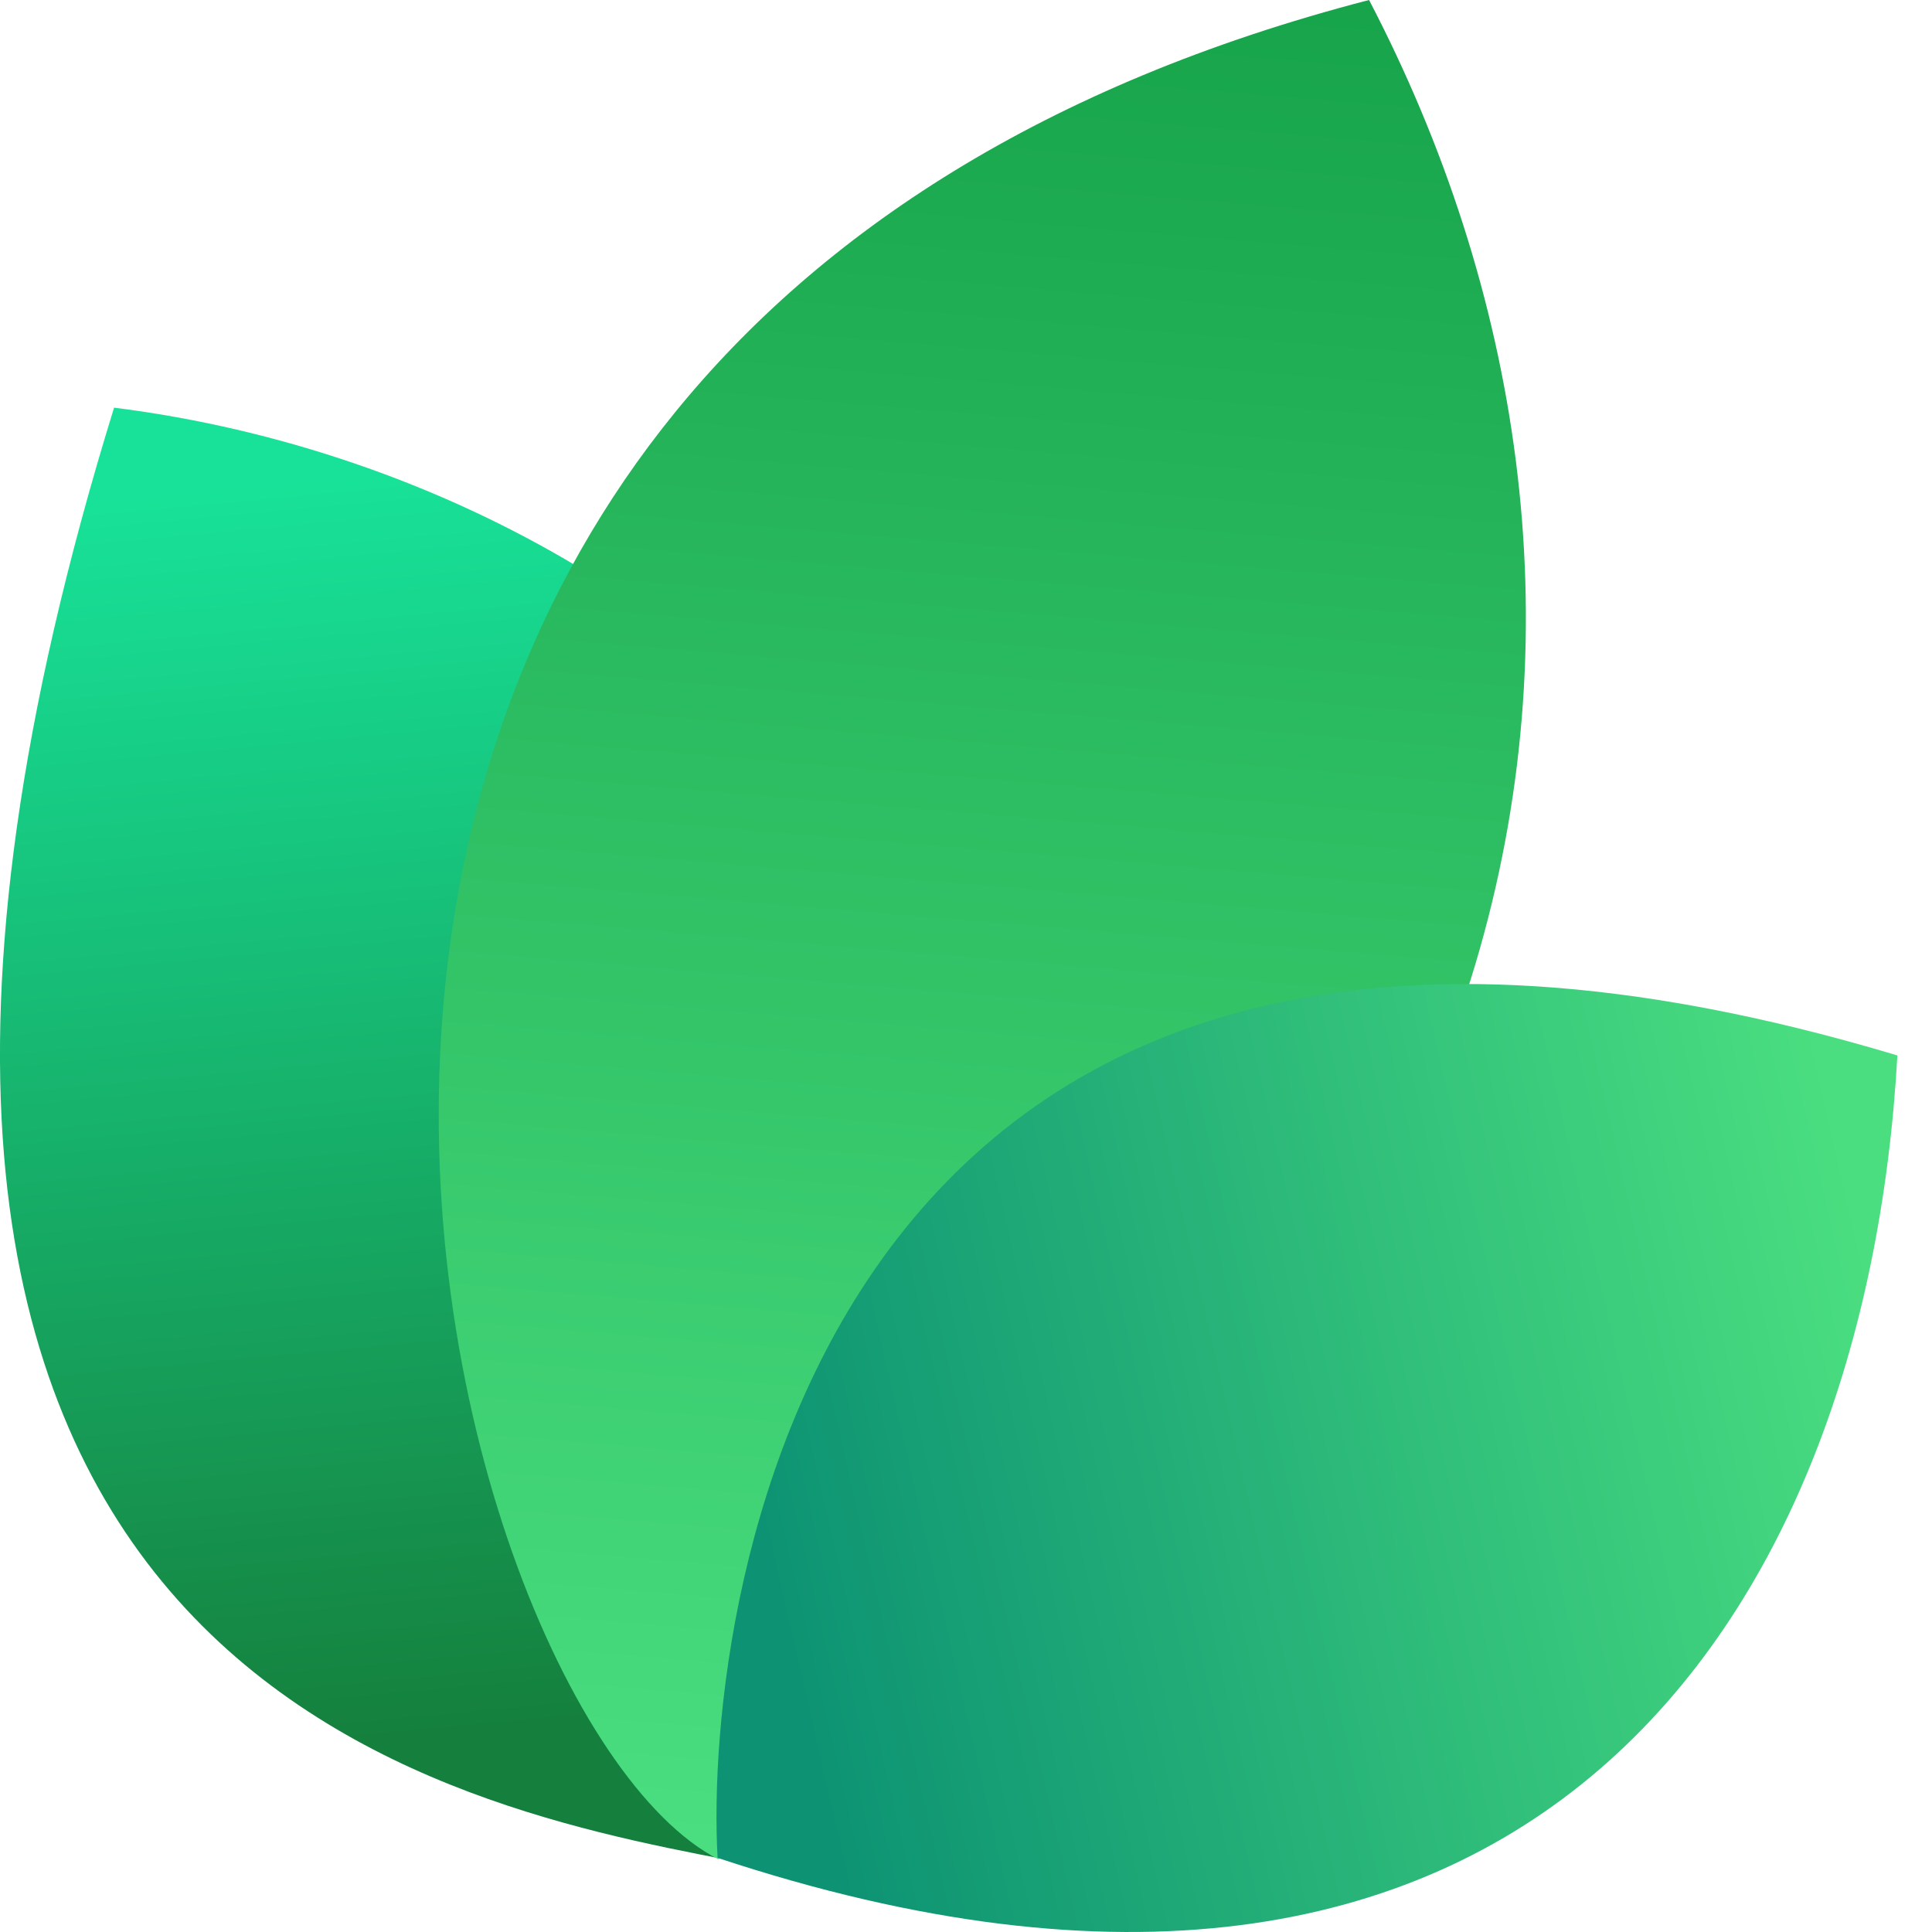
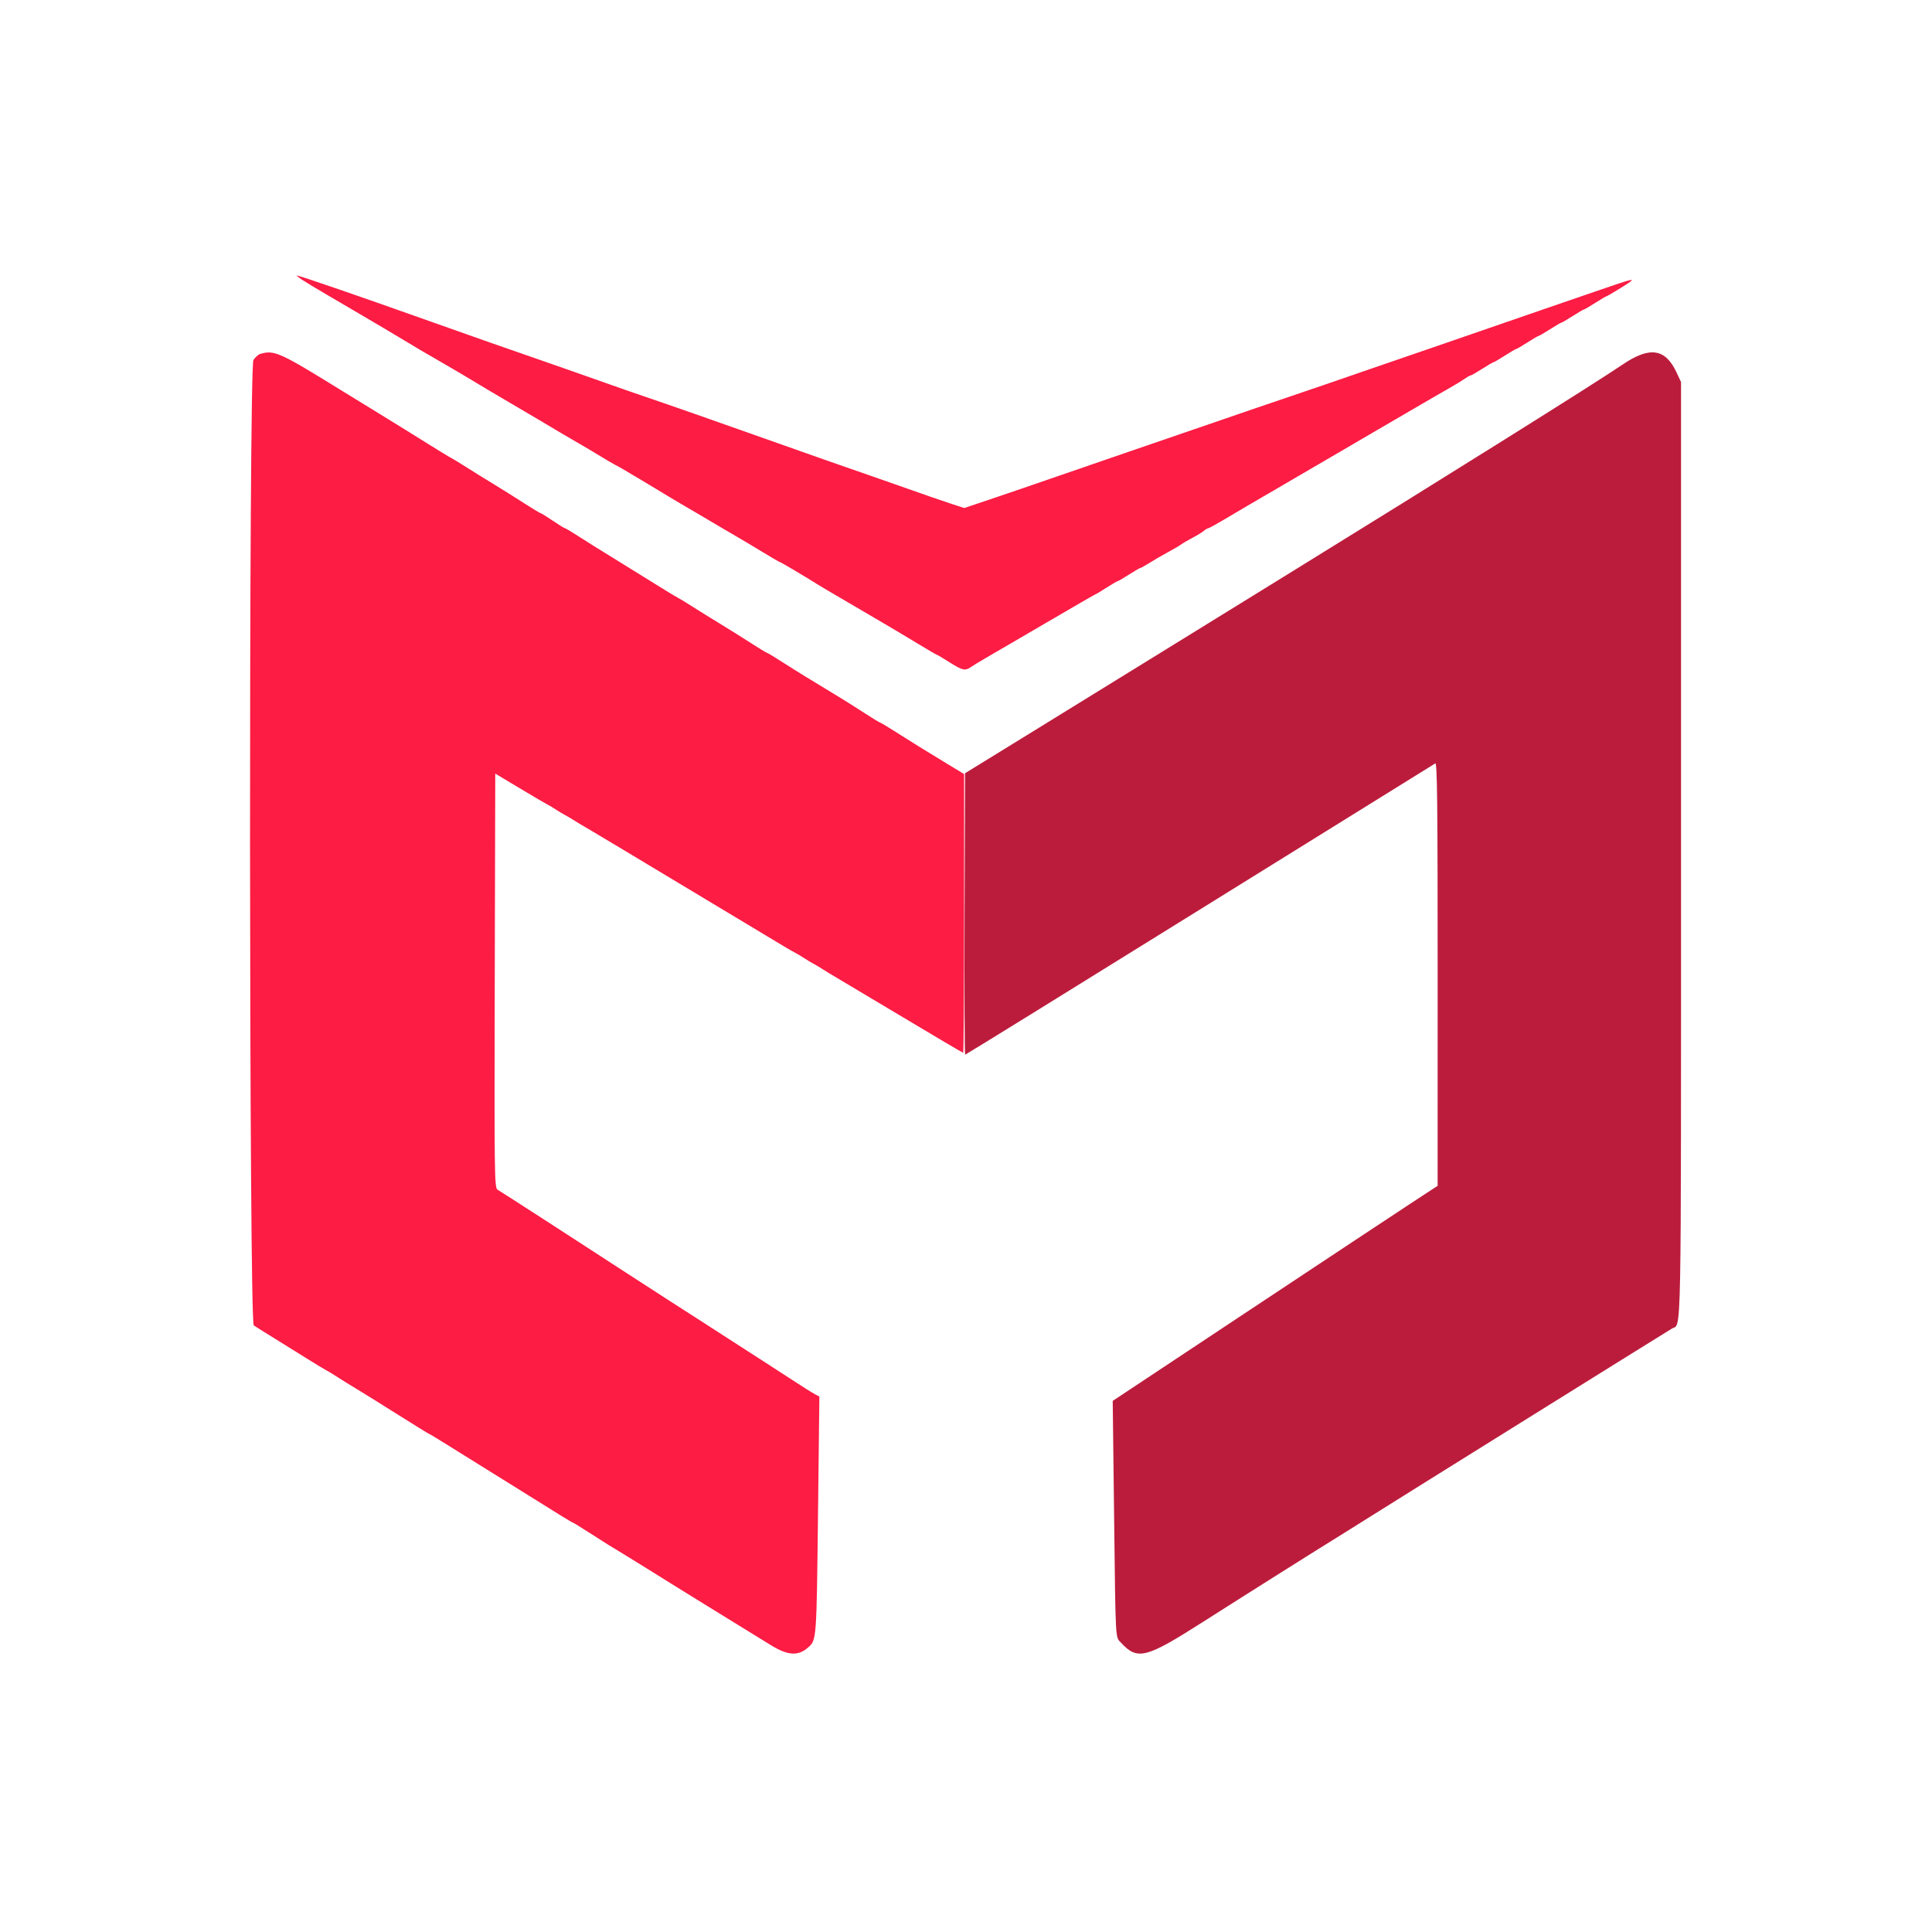
- <svg xmlns="http://www.w3.org/2000/svg" width="24" height="24" viewBox="0 0 24 24" fill="none">
-   <path d="M9.061 23.108C5.268 22.377 -3.391 20.627 1.417 5.064C9.634 6.099 16.973 14.064 9.061 23.108Z" fill="url(#paint0_linear_17557_2021)" />
-   <path d="M8.919 23.094C5.276 21.222 0.784 4.209 17.007 0C20.757 7.193 19.621 16.545 8.919 23.094Z" fill="url(#paint1_linear_17557_2021)" />
-   <path d="M8.914 23.079C8.735 19.882 10.159 9.085 23.57 13.111C23.181 20.123 18.984 26.418 8.914 23.079Z" fill="url(#paint2_linear_17557_2021)" />
-   <defs>
-     <linearGradient id="paint0_linear_17557_2021" x1="3.776" y1="5.916" x2="5.232" y2="21.559" gradientUnits="userSpaceOnUse">
-       <stop stop-color="#18E299" />
-       <stop offset="1" stop-color="#15803D" />
-     </linearGradient>
-     <linearGradient id="paint1_linear_17557_2021" x1="12.171" y1="-0.718" x2="10.19" y2="22.983" gradientUnits="userSpaceOnUse">
-       <stop stop-color="#16A34A" />
-       <stop offset="1" stop-color="#4ADE80" />
-     </linearGradient>
-     <linearGradient id="paint2_linear_17557_2021" x1="23.133" y1="15.353" x2="9.338" y2="18.52" gradientUnits="userSpaceOnUse">
-       <stop stop-color="#4ADE80" />
-       <stop offset="1" stop-color="#0D9373" />
-     </linearGradient>
-   </defs>
+ <svg xmlns="http://www.w3.org/2000/svg" id="svg" version="1.1" width="400" height="400" viewBox="0, 0, 400,400">
+   <g id="svgg">
+     <path id="path0" d="M62.543 57.920 C 63.271 58.408,65.625 59.829,67.773 61.076 C 69.922 62.323,73.174 64.231,75.000 65.315 C 76.826 66.399,78.848 67.590,79.492 67.962 C 80.137 68.333,81.982 69.436,83.594 70.412 C 86.515 72.181,87.595 72.815,92.773 75.801 C 94.277 76.668,95.771 77.545,96.094 77.750 C 97.111 78.396,104.378 82.714,107.227 84.365 C 108.730 85.237,110.610 86.343,111.403 86.823 C 113.609 88.157,119.146 91.422,120.485 92.178 C 121.142 92.548,122.822 93.548,124.219 94.400 C 125.615 95.252,127.021 96.076,127.344 96.232 C 127.666 96.388,128.289 96.728,128.728 96.988 C 129.166 97.248,130.836 98.235,132.439 99.182 C 134.041 100.129,135.967 101.288,136.719 101.758 C 137.471 102.229,139.404 103.386,141.016 104.330 C 142.627 105.274,144.248 106.224,144.619 106.441 C 144.989 106.658,146.737 107.693,148.502 108.740 C 150.268 109.788,152.251 110.949,152.907 111.321 C 153.564 111.693,155.734 112.989,157.729 114.202 C 159.723 115.414,161.433 116.406,161.527 116.406 C 161.693 116.406,166.371 119.176,169.141 120.915 C 169.893 121.387,172.139 122.719,174.133 123.875 C 176.127 125.031,179.203 126.834,180.969 127.881 C 182.735 128.929,184.707 130.090,185.352 130.462 C 185.996 130.833,188.156 132.130,190.150 133.342 C 192.145 134.555,193.852 135.547,193.943 135.547 C 194.035 135.547,195.215 136.248,196.566 137.106 C 199.291 138.834,199.823 138.948,201.078 138.069 C 201.552 137.737,202.953 136.885,204.192 136.176 C 205.431 135.466,210.994 132.222,216.553 128.966 C 222.112 125.711,226.723 123.047,226.799 123.047 C 226.876 123.047,227.900 122.432,229.075 121.680 C 230.251 120.928,231.305 120.312,231.419 120.313 C 231.533 120.313,232.587 119.697,233.763 118.945 C 234.938 118.193,236.000 117.578,236.122 117.578 C 236.244 117.578,237.087 117.109,237.996 116.535 C 238.905 115.961,240.615 114.970,241.797 114.332 C 242.979 113.694,244.209 112.971,244.531 112.726 C 244.854 112.481,245.908 111.864,246.875 111.355 C 247.842 110.847,248.910 110.193,249.250 109.903 C 249.589 109.613,249.987 109.375,250.135 109.375 C 250.283 109.375,251.763 108.566,253.425 107.577 C 256.829 105.550,259.406 104.039,263.672 101.569 C 265.283 100.636,267.393 99.403,268.359 98.828 C 269.326 98.254,271.436 97.023,273.047 96.094 C 274.658 95.164,276.768 93.934,277.734 93.359 C 278.701 92.785,280.723 91.601,282.227 90.729 C 283.730 89.858,288.037 87.346,291.797 85.149 C 295.557 82.952,299.424 80.711,300.391 80.170 C 301.357 79.628,302.615 78.859,303.185 78.460 C 303.756 78.061,304.335 77.734,304.474 77.734 C 304.612 77.734,305.687 77.119,306.862 76.367 C 308.038 75.615,309.092 75.000,309.206 75.000 C 309.320 75.000,310.374 74.385,311.550 73.633 C 312.725 72.881,313.780 72.266,313.894 72.266 C 314.007 72.266,315.062 71.650,316.237 70.898 C 317.413 70.146,318.467 69.531,318.581 69.531 C 318.695 69.531,319.749 68.916,320.925 68.164 C 322.100 67.412,323.155 66.797,323.269 66.797 C 323.382 66.797,324.437 66.182,325.612 65.430 C 326.788 64.678,327.842 64.063,327.956 64.063 C 328.070 64.063,329.124 63.447,330.300 62.695 C 331.475 61.943,332.520 61.328,332.622 61.328 C 332.724 61.328,334.078 60.537,335.632 59.570 C 339.290 57.294,339.020 57.334,330.243 60.368 C 326.178 61.774,321.357 63.430,319.531 64.049 C 317.705 64.667,312.080 66.609,307.031 68.364 C 301.982 70.119,296.357 72.056,294.531 72.670 C 292.705 73.283,287.080 75.218,282.031 76.969 C 276.982 78.720,271.357 80.650,269.531 81.258 C 267.705 81.865,263.398 83.331,259.961 84.514 C 249.141 88.238,241.042 91.018,234.180 93.363 C 230.527 94.610,223.672 96.971,218.945 98.608 C 214.219 100.245,207.940 102.395,204.992 103.385 L 199.633 105.184 196.594 104.186 C 194.922 103.636,191.006 102.281,187.891 101.174 C 184.775 100.068,181.260 98.836,180.078 98.438 C 177.307 97.504,165.080 93.211,157.813 90.619 C 150.422 87.984,137.106 83.323,134.375 82.415 C 132.189 81.688,128.864 80.525,118.750 76.947 C 115.635 75.845,112.119 74.617,110.938 74.219 C 108.166 73.286,95.939 68.992,88.672 66.401 C 75.479 61.696,61.928 57.031,61.457 57.031 C 61.326 57.031,61.815 57.431,62.543 57.920 M53.839 73.288 C 53.479 73.395,52.864 73.956,52.471 74.535 C 51.489 75.982,51.559 273.731,52.542 274.414 C 52.851 274.629,54.471 275.645,56.142 276.673 C 57.813 277.700,60.938 279.644,63.086 280.992 C 65.234 282.340,67.256 283.568,67.578 283.720 C 67.900 283.872,68.955 284.512,69.922 285.140 C 70.889 285.769,72.618 286.843,73.765 287.526 C 74.912 288.209,78.741 290.592,82.276 292.822 C 85.810 295.051,88.767 296.875,88.848 296.875 C 88.928 296.875,90.811 298.013,93.032 299.404 C 95.253 300.795,98.709 302.948,100.712 304.189 C 102.715 305.430,105.088 306.905,105.985 307.466 C 115.609 313.487,118.444 315.234,118.588 315.234 C 118.681 315.234,120.206 316.169,121.976 317.311 C 125.260 319.428,126.870 320.433,129.297 321.877 C 130.049 322.325,131.839 323.430,133.276 324.334 C 134.712 325.237,137.349 326.880,139.135 327.984 C 140.921 329.089,143.965 330.973,145.898 332.171 C 147.832 333.370,151.216 335.455,153.418 336.804 C 155.620 338.154,158.345 339.833,159.473 340.536 C 163.076 342.783,165.249 342.933,167.325 341.078 C 169.064 339.525,169.057 339.613,169.356 313.802 L 169.642 289.149 168.708 288.654 C 168.194 288.382,165.840 286.895,163.477 285.349 C 161.113 283.803,158.125 281.867,156.836 281.048 C 155.547 280.228,152.822 278.473,150.781 277.147 C 148.740 275.822,146.104 274.122,144.922 273.369 C 142.528 271.846,135.623 267.396,132.617 265.440 C 131.543 264.741,128.818 262.977,126.563 261.520 C 124.307 260.063,121.055 257.951,119.336 256.828 C 117.617 255.705,114.629 253.768,112.695 252.525 C 110.762 251.281,107.932 249.457,106.408 248.472 C 104.884 247.486,103.342 246.504,102.982 246.289 C 102.375 245.927,102.335 242.782,102.433 203.028 L 102.539 160.159 107.617 163.205 C 110.410 164.881,112.959 166.376,113.281 166.529 C 113.604 166.681,114.395 167.152,115.039 167.577 C 115.684 168.001,116.562 168.529,116.992 168.750 C 117.422 168.971,118.301 169.491,118.945 169.906 C 119.590 170.320,120.557 170.902,121.094 171.199 C 121.893 171.640,131.451 177.376,162.500 196.043 C 163.252 196.495,164.219 197.046,164.648 197.267 C 165.078 197.487,165.957 198.014,166.602 198.438 C 167.246 198.861,168.125 199.388,168.555 199.609 C 168.984 199.831,169.863 200.355,170.508 200.775 C 171.152 201.195,172.163 201.812,172.755 202.147 C 173.346 202.482,179.543 206.178,186.526 210.362 C 193.509 214.546,199.309 217.969,199.416 217.969 C 199.522 217.969,199.609 204.985,199.609 189.115 L 199.609 160.262 196.191 158.191 C 191.550 155.379,188.779 153.663,185.332 151.465 C 183.732 150.444,182.333 149.609,182.223 149.609 C 182.114 149.609,180.576 148.669,178.805 147.519 C 175.949 145.664,173.227 143.982,166.658 140.013 C 165.615 139.383,163.461 138.032,161.873 137.012 C 160.285 135.991,158.896 135.156,158.786 135.156 C 158.676 135.156,157.138 134.221,155.368 133.077 C 153.597 131.934,150.742 130.147,149.023 129.105 C 147.305 128.064,144.756 126.482,143.359 125.589 C 141.963 124.696,140.557 123.842,140.234 123.691 C 139.912 123.540,137.763 122.234,135.458 120.790 C 133.153 119.346,129.286 116.951,126.864 115.469 C 124.442 113.987,121.280 112.010,119.837 111.075 C 118.394 110.140,117.109 109.375,116.983 109.375 C 116.857 109.375,115.719 108.672,114.453 107.813 C 113.188 106.953,112.053 106.250,111.932 106.250 C 111.811 106.250,110.263 105.315,108.493 104.171 C 106.722 103.028,103.867 101.241,102.148 100.199 C 100.430 99.158,97.881 97.576,96.484 96.683 C 95.088 95.790,93.682 94.936,93.359 94.785 C 93.037 94.634,90.840 93.296,88.477 91.812 C 86.113 90.328,81.650 87.564,78.559 85.670 C 75.468 83.776,72.086 81.699,71.043 81.055 C 57.806 72.871,56.782 72.409,53.839 73.288 " stroke="none" fill="#fc1c44" fill-rule="evenodd" />
+     <path id="path1" d="M335.866 75.524 C 330.273 79.332,299.572 98.556,266.406 119.019 C 262.217 121.603,251.230 128.385,241.992 134.088 C 232.754 139.791,219.482 147.975,212.500 152.273 L 199.805 160.089 199.705 189.224 C 199.649 205.249,199.705 218.359,199.827 218.359 C 199.949 218.359,221.791 204.854,248.365 188.346 C 274.938 171.839,296.899 158.206,297.168 158.050 C 297.557 157.824,297.655 166.648,297.651 201.637 L 297.645 245.508 292.084 249.152 C 289.026 251.156,273.890 261.176,258.450 271.418 L 230.376 290.039 230.662 313.867 C 230.980 340.348,230.896 338.828,232.118 340.137 C 235.526 343.787,237.236 343.347,249.126 335.759 C 257.063 330.694,274.545 319.679,277.280 318.020 C 278.211 317.455,280.672 315.913,282.748 314.595 C 286.616 312.139,343.585 276.623,346.147 275.071 C 348.171 273.844,348.036 280.921,348.038 175.781 L 348.039 79.102 347.122 77.132 C 344.789 72.122,341.544 71.658,335.866 75.524 " stroke="none" fill="#bc1c3c" fill-rule="evenodd" />
+     <path id="path2" d="" stroke="none" fill="#1002040" fill-rule="evenodd" />
+     <path id="path3" d="" stroke="none" fill="#1002040" fill-rule="evenodd" />
+     <path id="path4" d="" stroke="none" fill="#1002040" fill-rule="evenodd" />
+   </g>
</svg>
